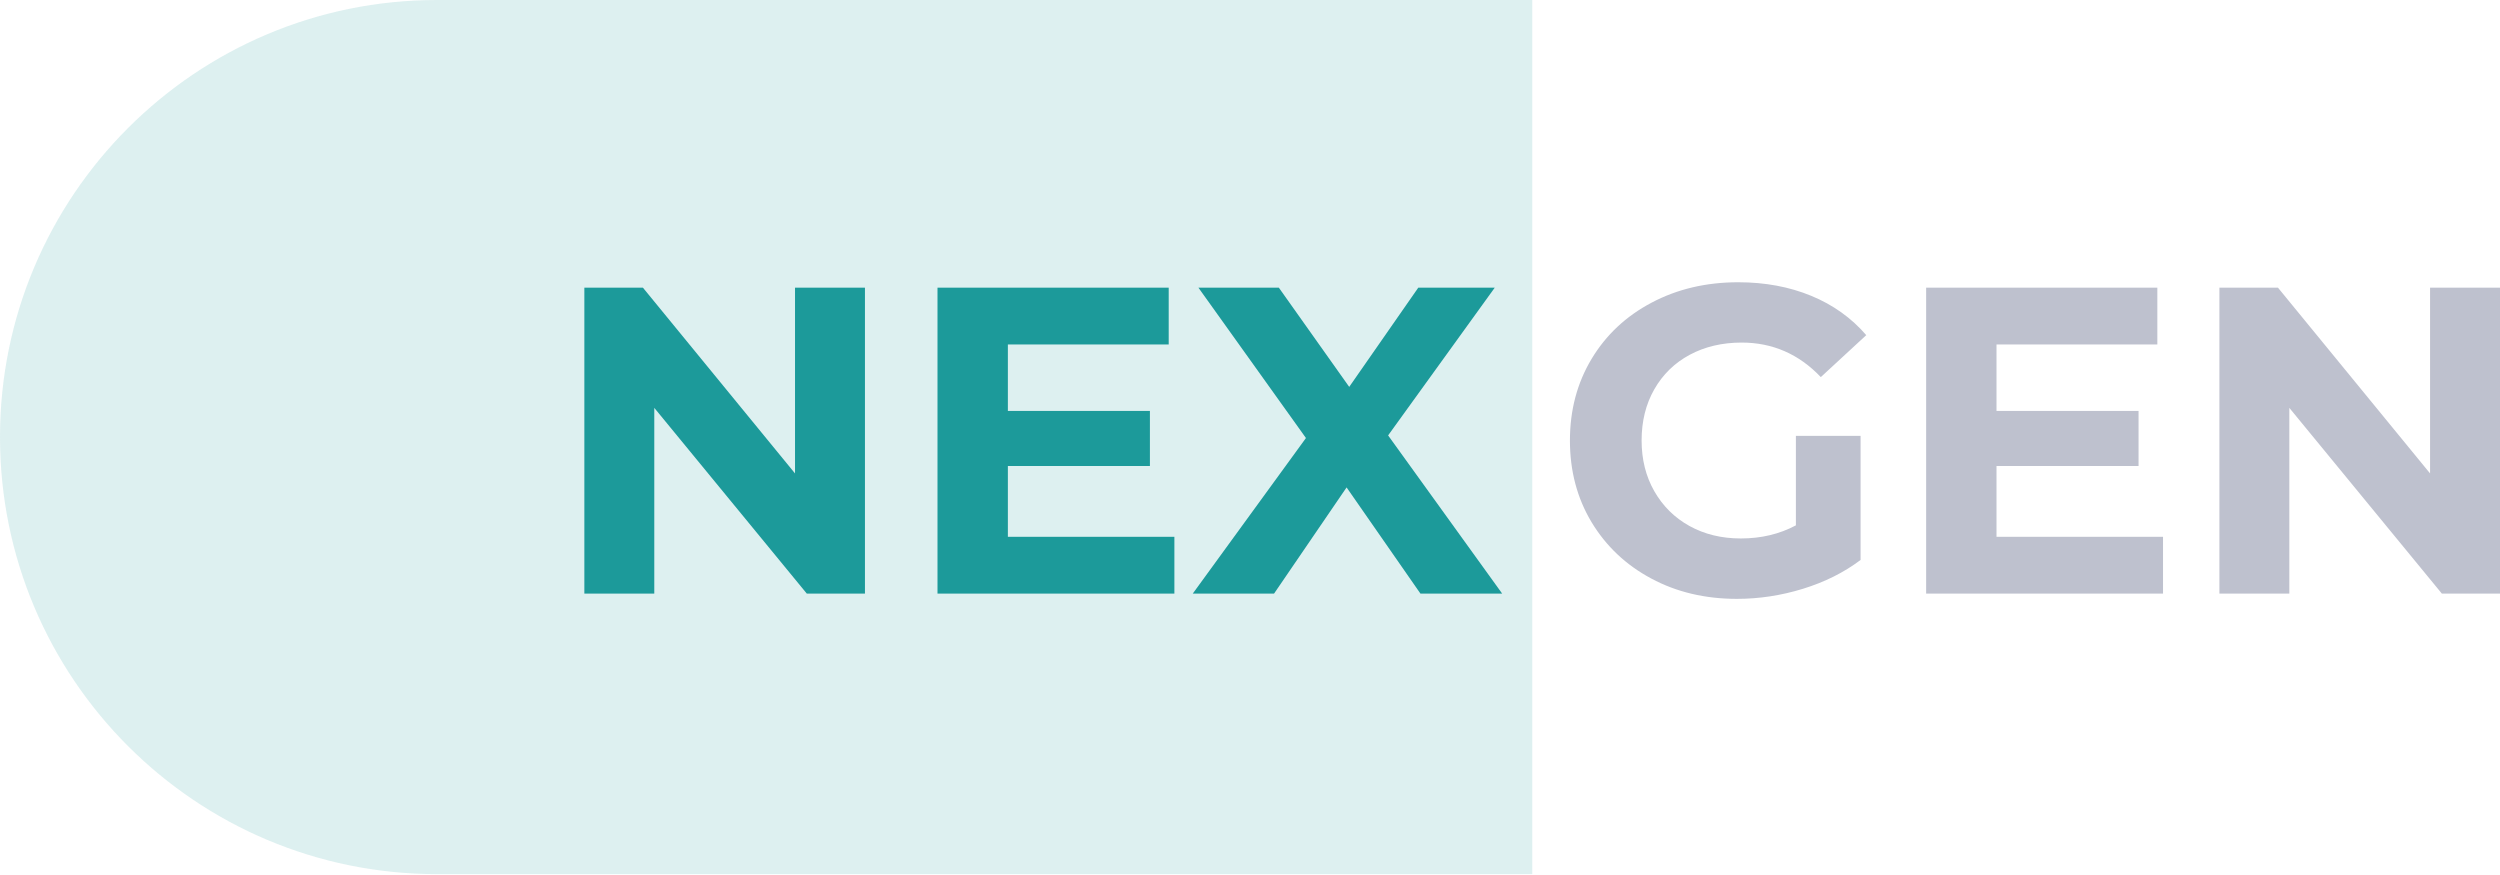
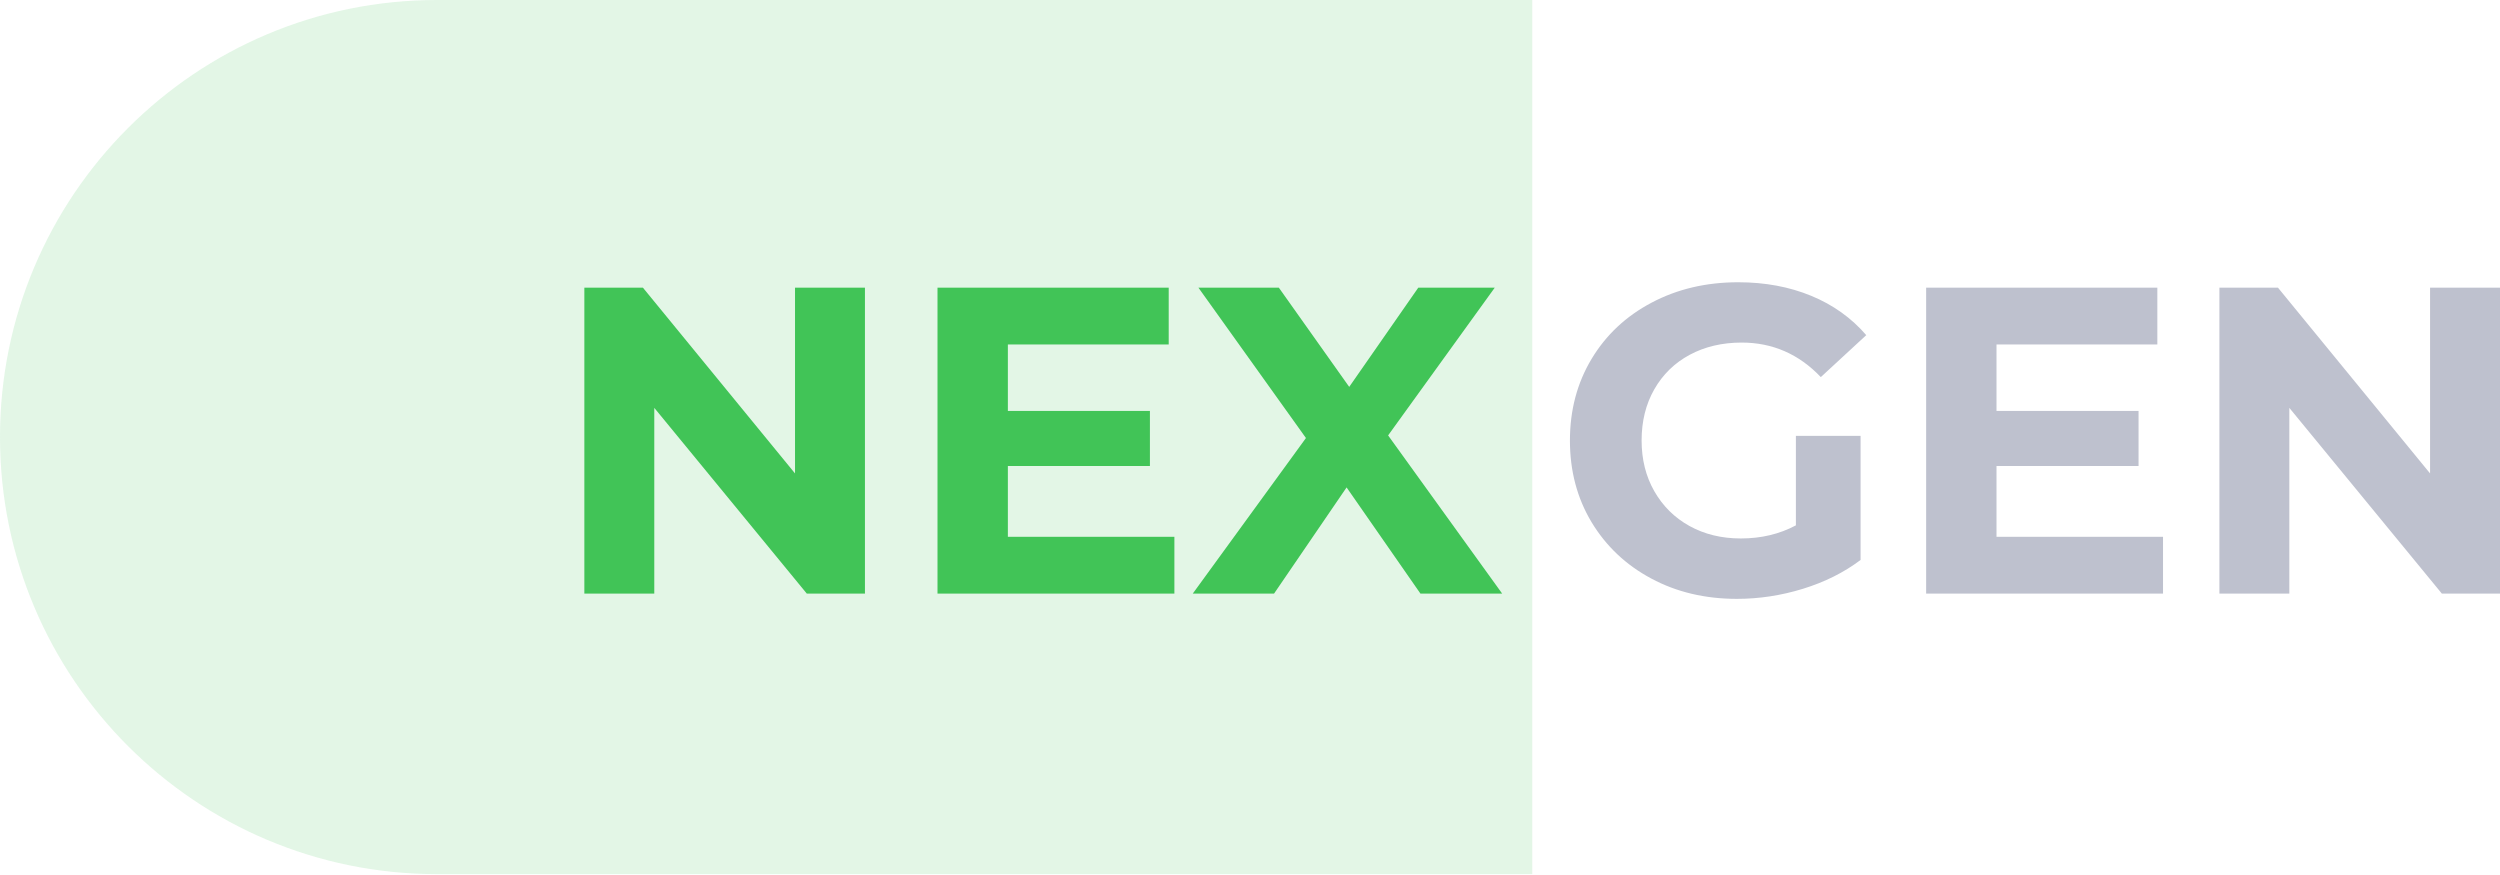
<svg xmlns="http://www.w3.org/2000/svg" version="1.1" id="Camada_1" x="0" y="0" viewBox="0 0 286 100" xml:space="preserve">
-   <style>.st3{fill:#bec1ce}.st4{fill:#1c9a9a}</style>
-   <path d="M175.29 100H50C22.39 100 0 77.61 0 50S22.39 0 50 0h125.29v100z" opacity=".15" fill="#1c9a9a" />
+   <style>.st3{fill:#bec1ce}.st4{fill:#41c457}</style>
+   <path d="M175.29 100H50C22.39 100 0 77.61 0 50S22.39 0 50 0h125.29v100z" opacity=".15" fill="#41c457" />
  <path class="st3" d="M205.45 49.86h7.4v14.2c-1.9 1.43-4.1 2.53-6.6 3.3s-5.02 1.15-7.55 1.15c-3.63 0-6.9-.77-9.8-2.33-2.9-1.55-5.17-3.7-6.83-6.45-1.65-2.75-2.47-5.86-2.47-9.33 0-3.47.82-6.58 2.47-9.33 1.65-2.75 3.94-4.9 6.88-6.45 2.93-1.55 6.23-2.33 9.9-2.33 3.07 0 5.85.52 8.35 1.55s4.6 2.53 6.3 4.5l-5.2 4.8c-2.5-2.63-5.52-3.95-9.05-3.95-2.23 0-4.22.47-5.95 1.4-1.73.93-3.08 2.25-4.05 3.95-.97 1.7-1.45 3.65-1.45 5.85 0 2.17.48 4.1 1.45 5.8.97 1.7 2.31 3.03 4.02 3.98 1.72.95 3.67 1.43 5.88 1.43 2.33 0 4.43-.5 6.3-1.5V49.86zM247.45 61.41v6.5h-27.1v-35h26.45v6.5h-18.4v7.6h16.25v6.3H228.4v8.1h19.05zM286 32.91v35h-6.65L261.9 46.66v21.25h-8v-35h6.7L278 54.16V32.91h8z" />
  <path class="st4" d="M98.95 32.91v35H92.3L74.85 46.66v21.25h-8v-35h6.7l17.4 21.25V32.91h8zM134.35 61.41v6.5h-27.1v-35h26.45v6.5h-18.4v7.6h16.25v6.3H115.3v8.1h19.05zM162.5 67.91l-8.45-12.15-8.3 12.15h-9.3l12.95-17.8-12.3-17.2h9.2l8.05 11.35 7.9-11.35H171l-12.2 16.9 13.05 18.1h-9.35z" />
</svg>
